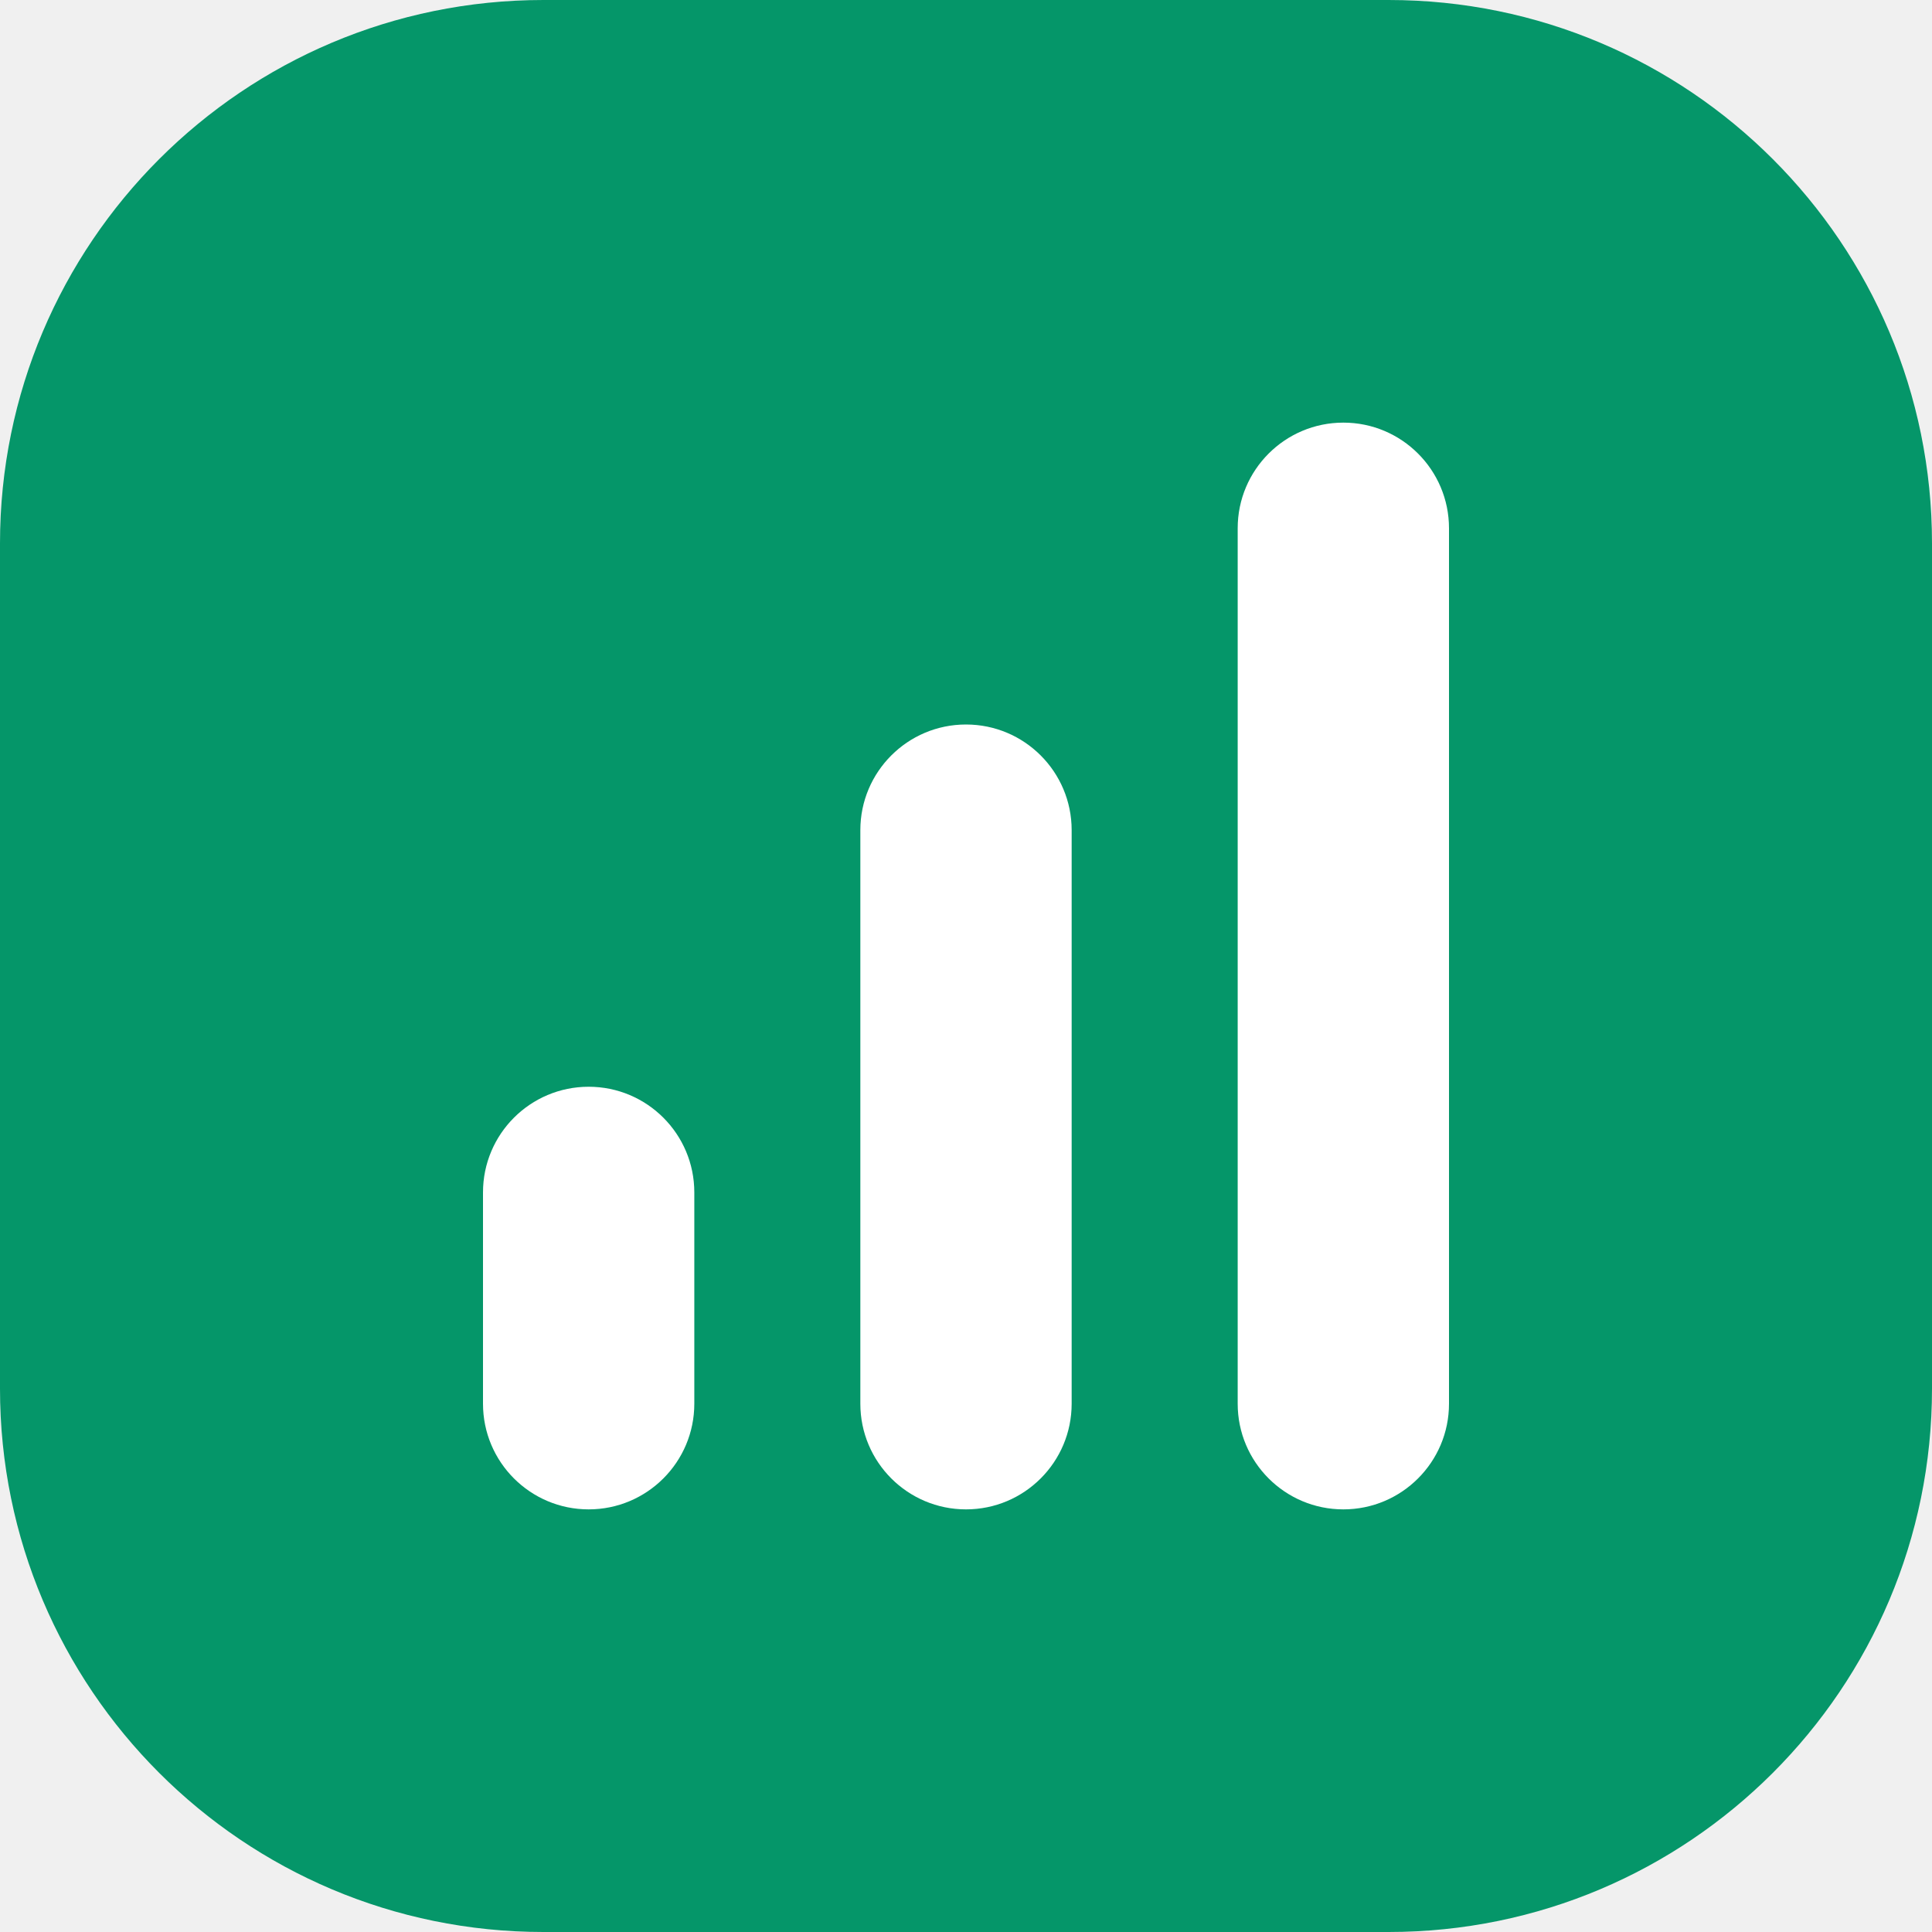
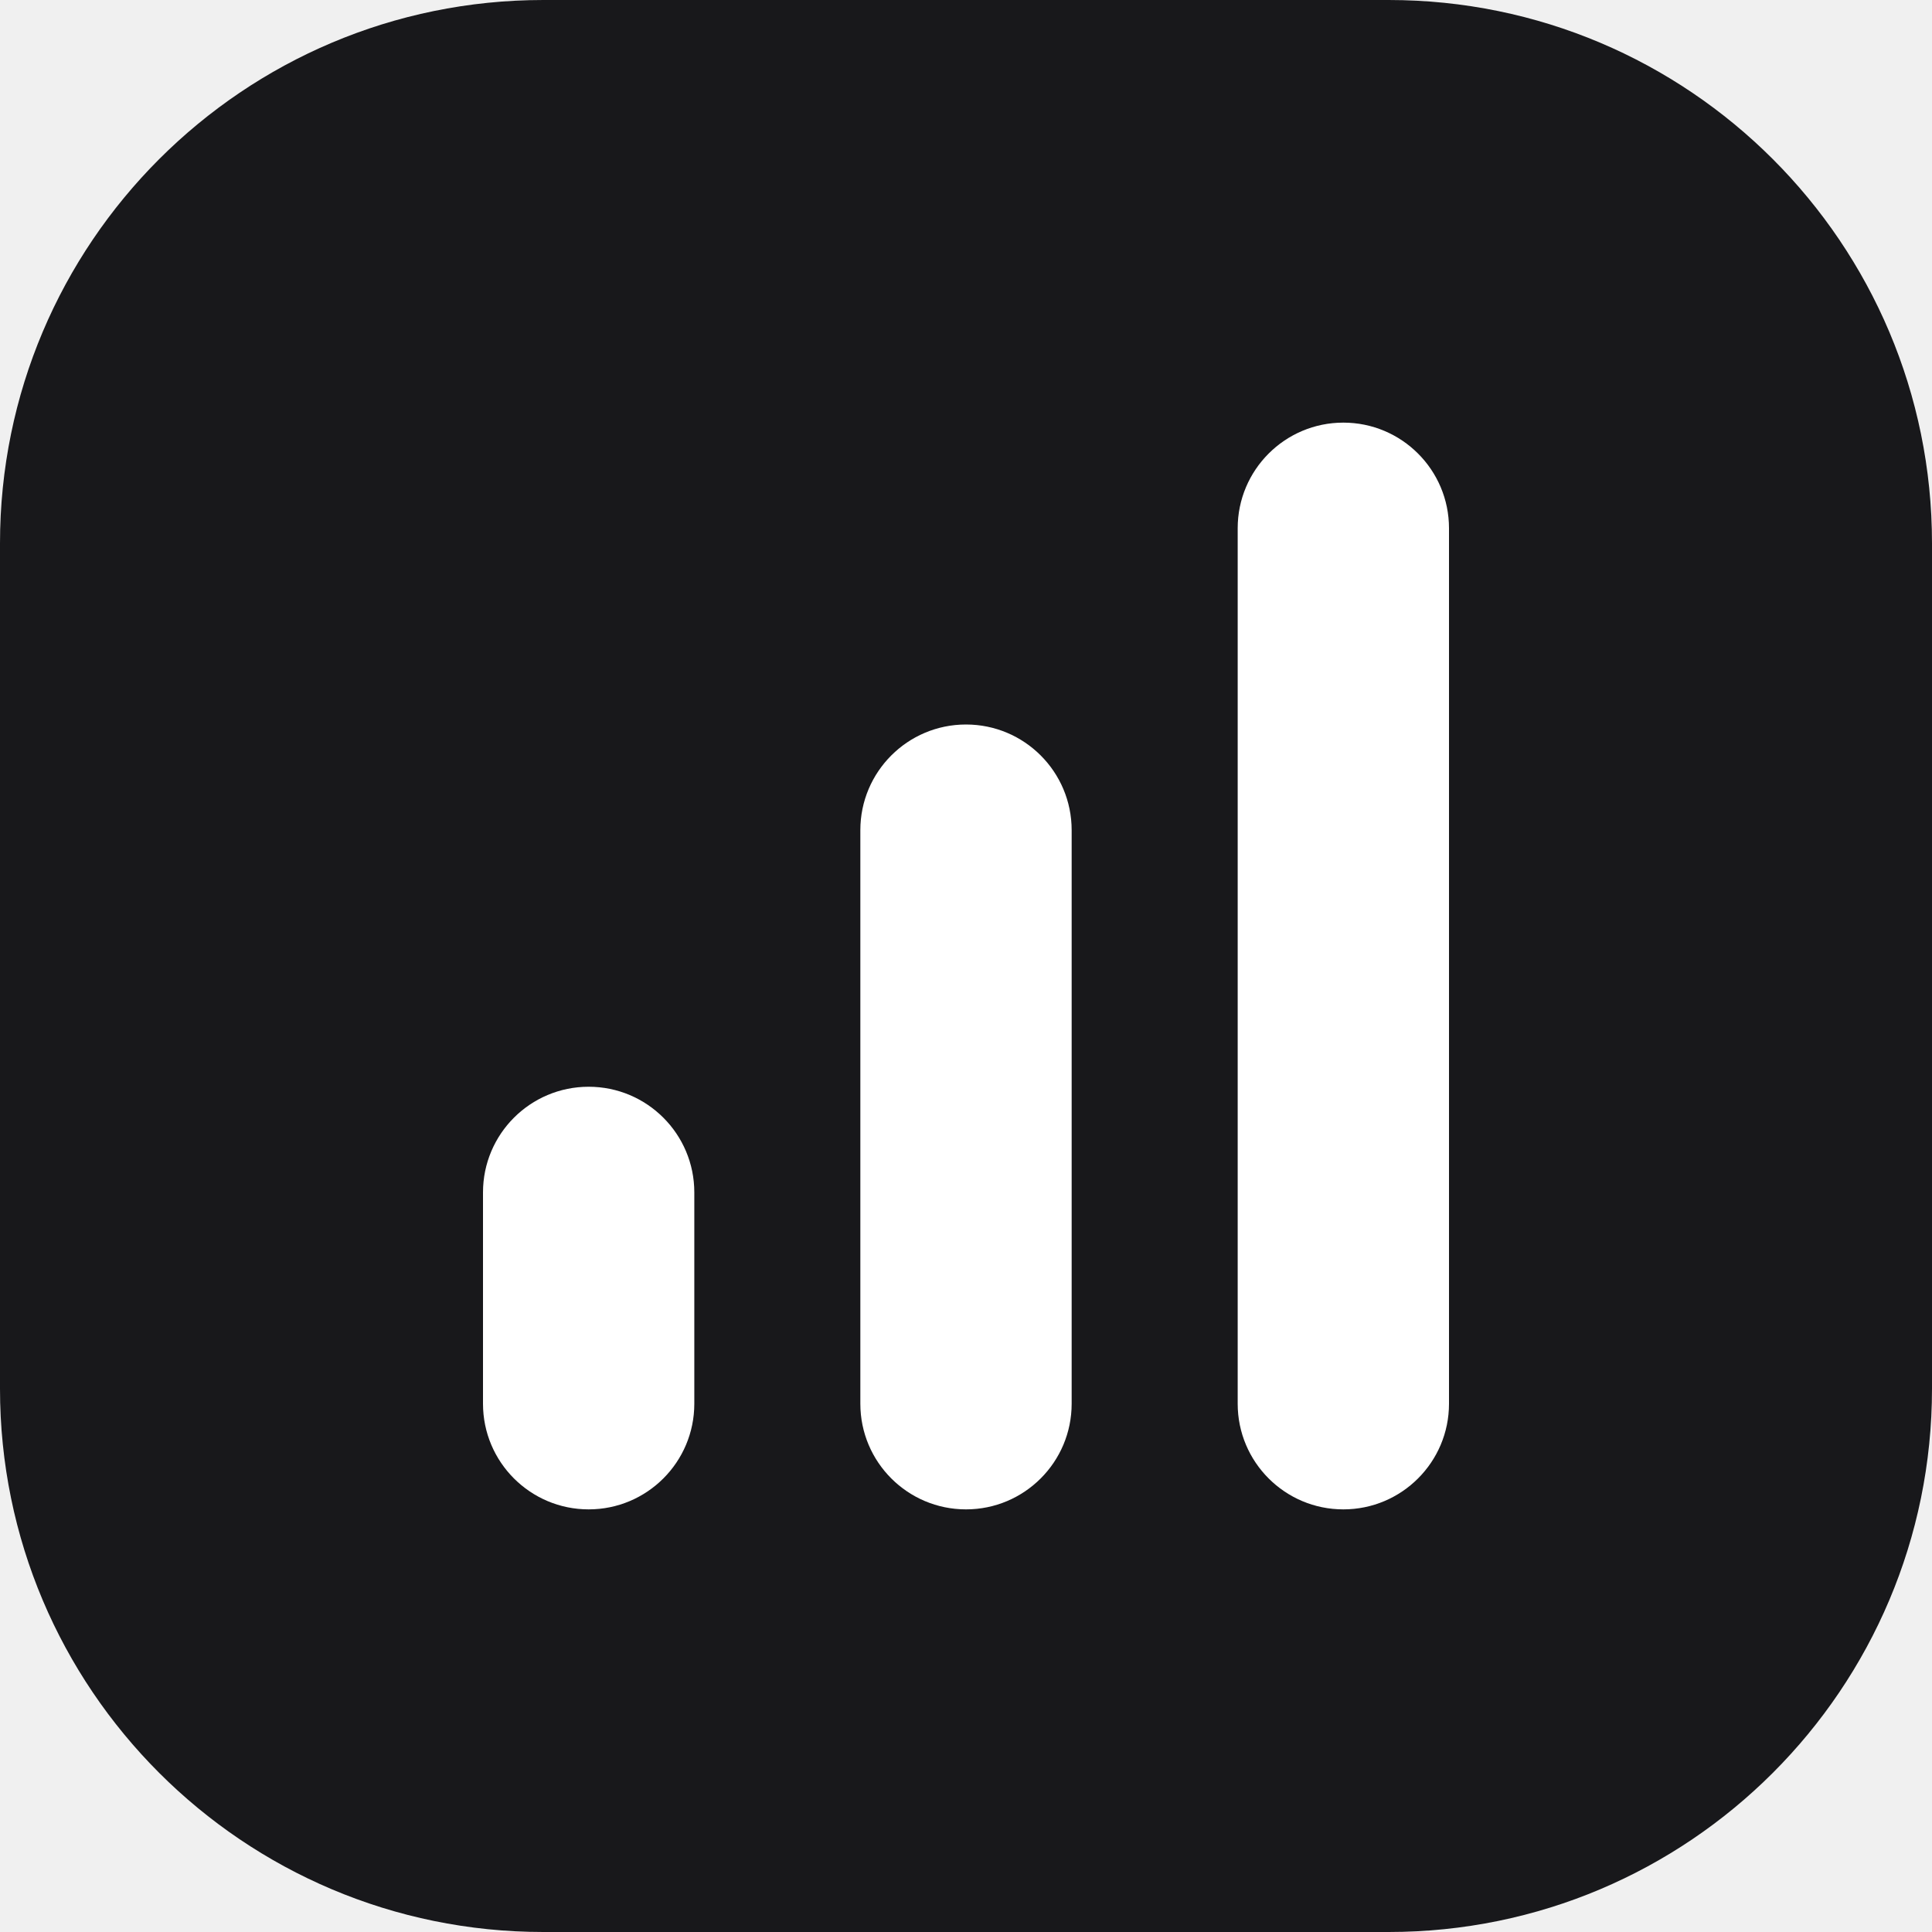
<svg xmlns="http://www.w3.org/2000/svg" width="32" height="32" viewBox="0 0 32 32" fill="none">
-   <rect width="32" height="32" rx="9" fill="#059669" />
+   <rect width="32" height="32" rx="9" fill="#18181b" />
  <rect x="8" y="18" width="3.5" height="7" rx="1.75" fill="white" />
  <rect x="14.25" y="12" width="3.5" height="13" rx="1.75" fill="white" />
  <rect x="20.5" y="7" width="3.5" height="18" rx="1.75" fill="white" />
</svg>
